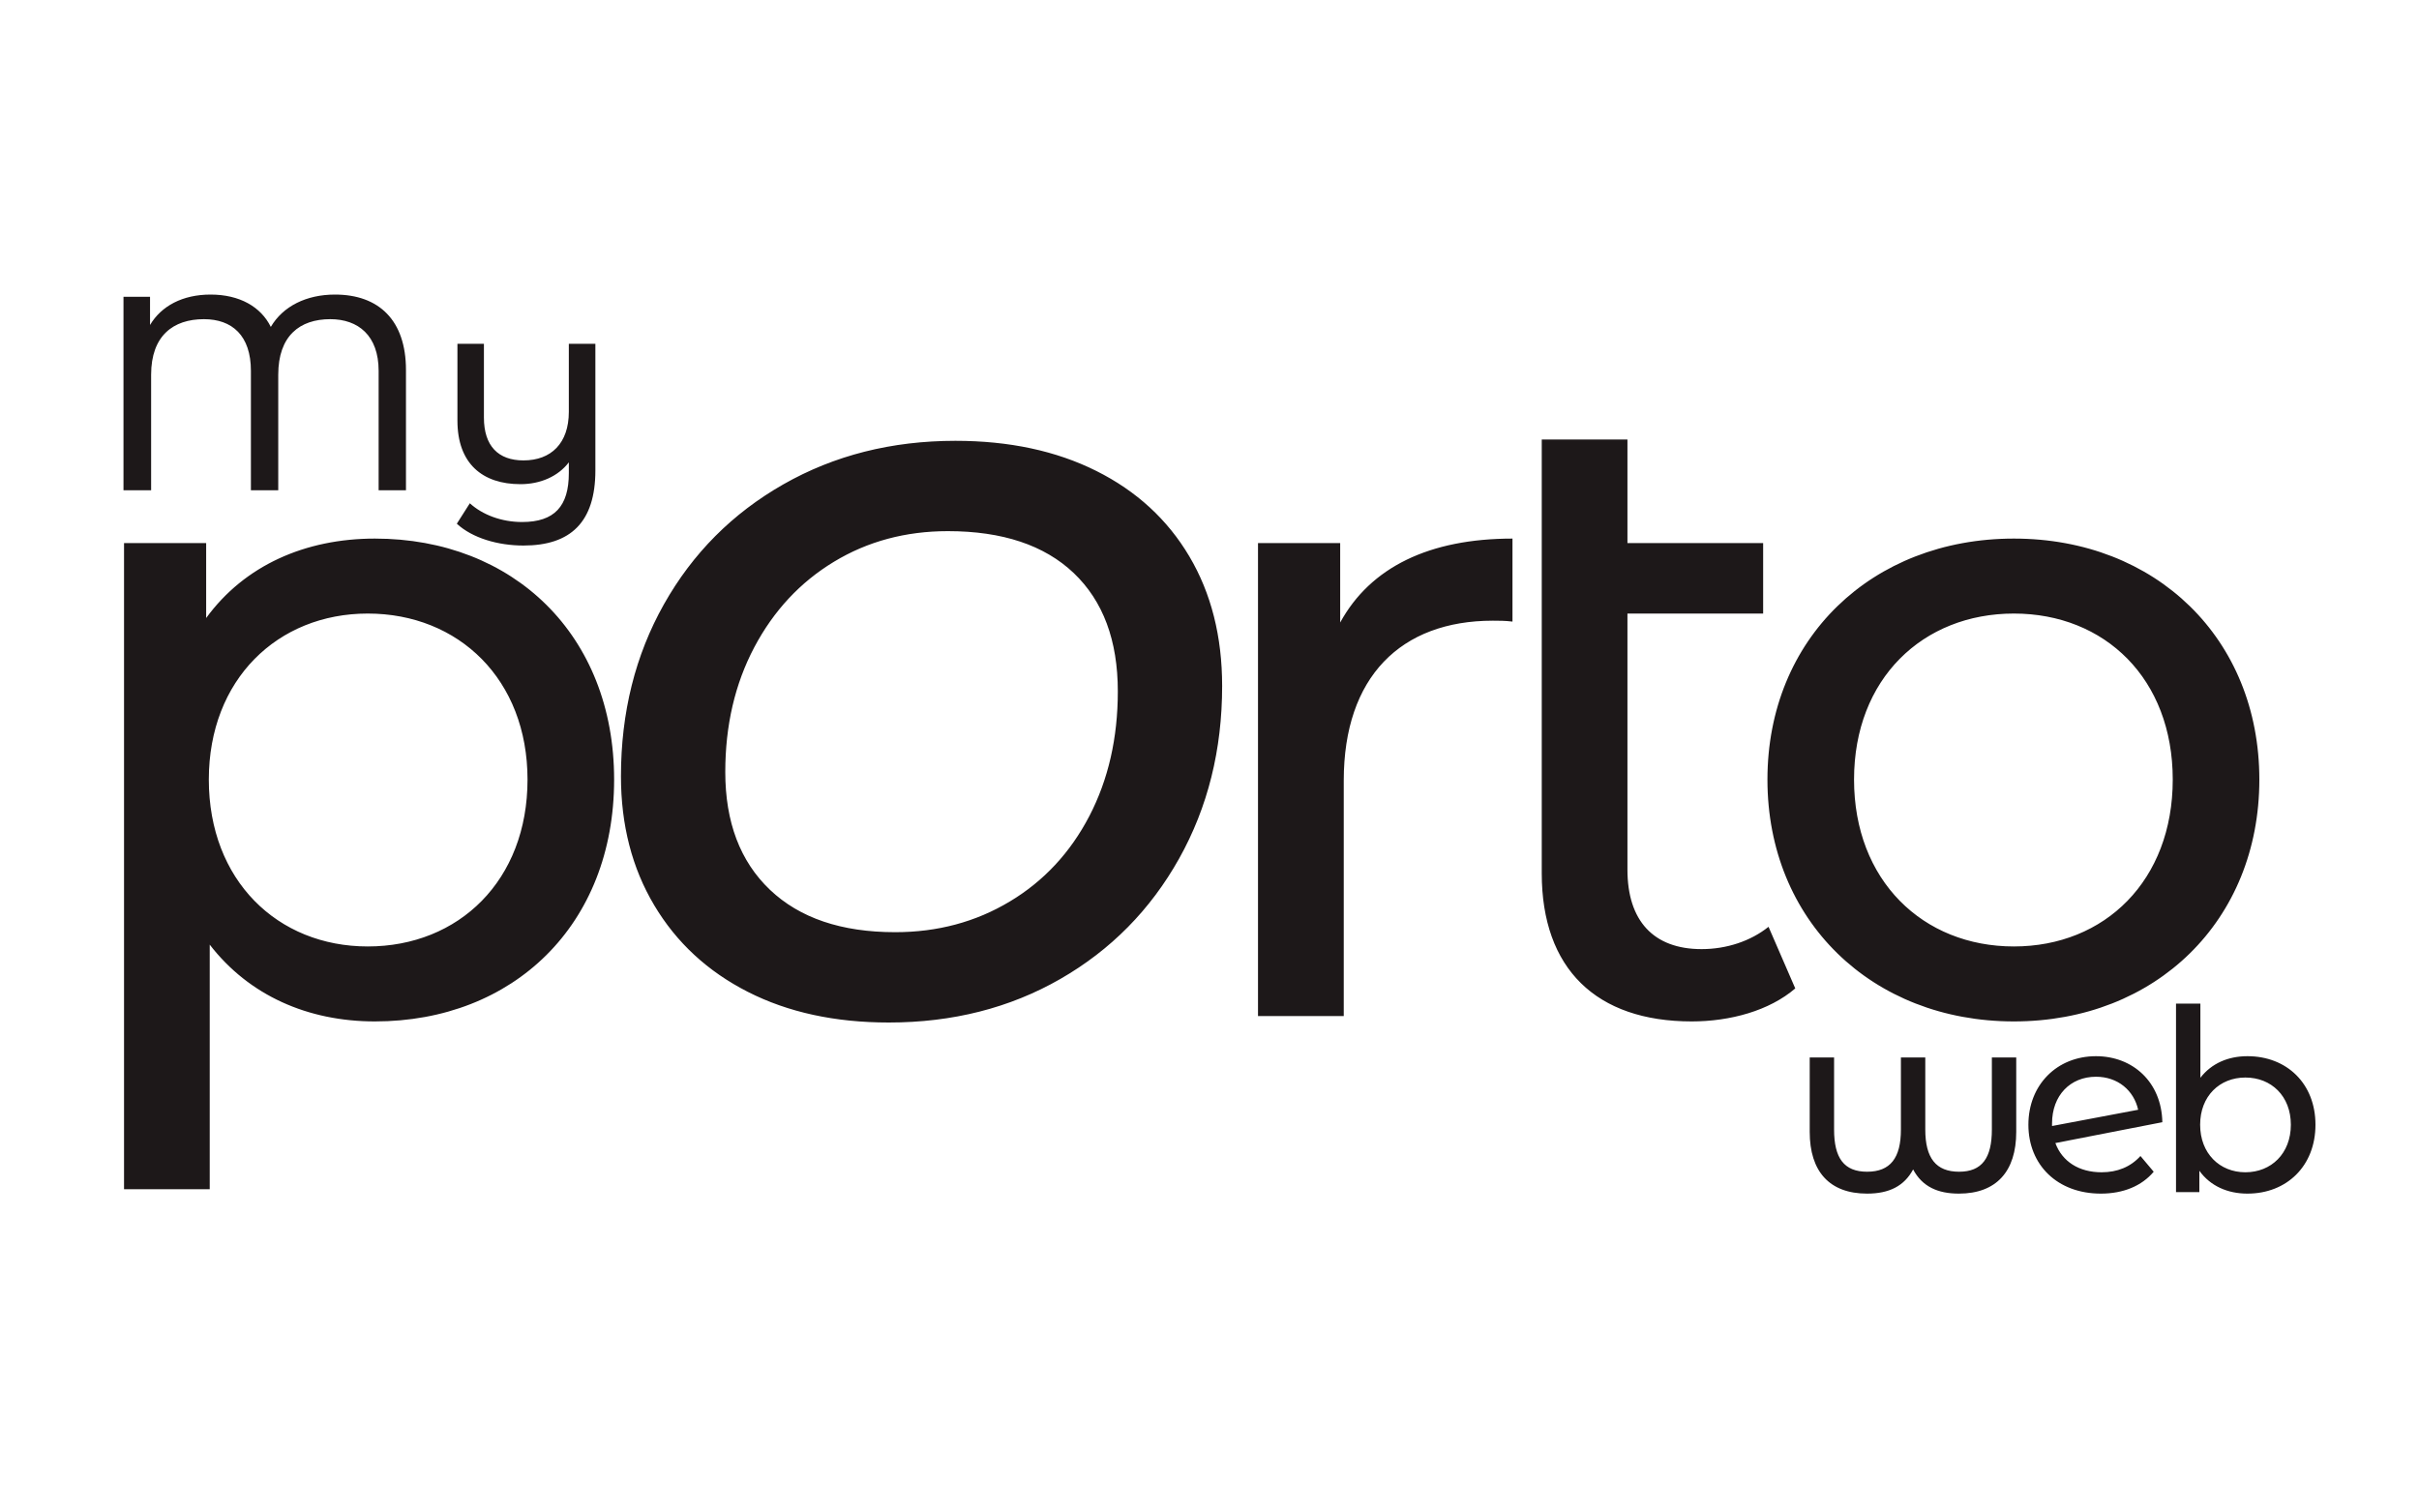
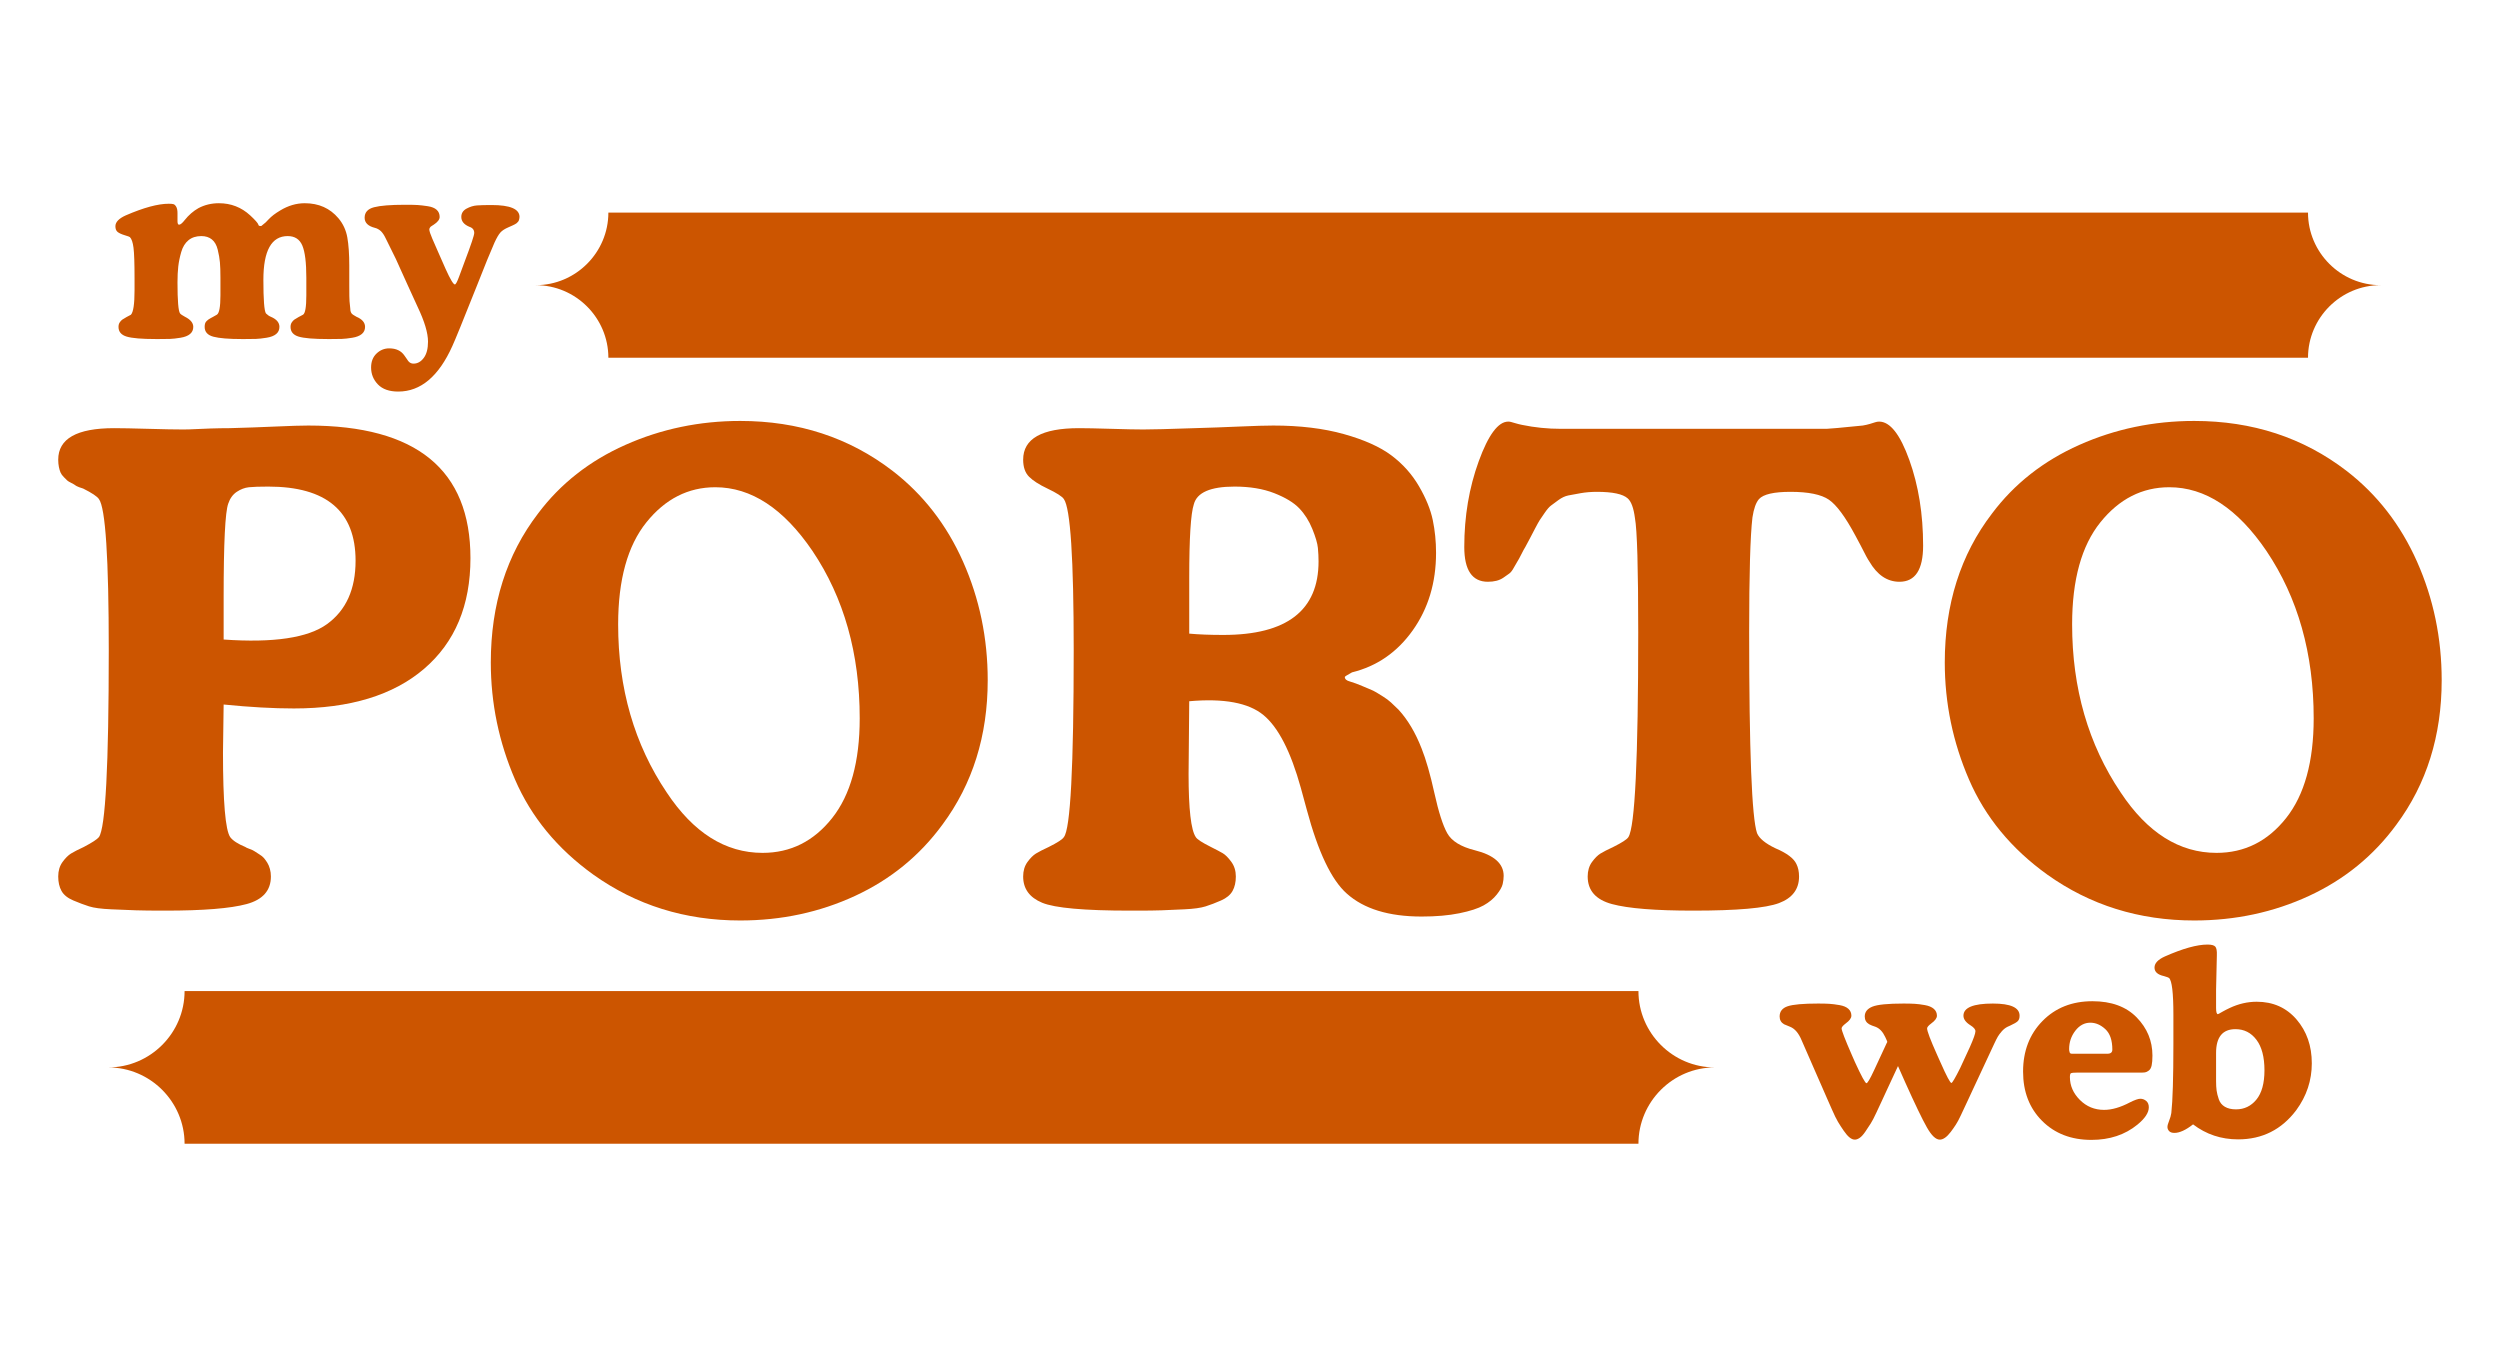
- <svg xmlns="http://www.w3.org/2000/svg" xml:space="preserve" width="400px" height="250px" version="1.1" shape-rendering="geometricPrecision" text-rendering="geometricPrecision" image-rendering="optimizeQuality" fill-rule="evenodd" clip-rule="evenodd" viewBox="0 0 400 250">
+ <svg xmlns="http://www.w3.org/2000/svg" xml:space="preserve" width="297mm" height="160mm" version="1.1" style="shape-rendering:geometricPrecision; text-rendering:geometricPrecision; image-rendering:optimizeQuality; fill-rule:evenodd; clip-rule:evenodd" viewBox="0 0 29700 16000">
+   <defs>
+     <style type="text/css">
+    
+     .fil0 {fill:#CC5500}
+     .fil1 {fill:#CC5500;fill-rule:nonzero}
+    
+   </style>
+   </defs>
  <g id="Layer_x0020_1">
-     <g id="_3032915552896">
-       <g>
-         <path fill="#1D1819" fill-rule="nonzero" d="M55.39 48.72c-4.71,0 -8.6,1.92 -10.61,5.35 -1.64,-3.33 -5.16,-5.35 -9.96,-5.35 -4.62,0 -8.14,1.88 -10.01,5.03l0 -4.66 -4.39 0 0 32 4.57 0 0 -19.11c0,-6.45 3.65,-9.19 8.73,-9.19 4.66,0 7.77,2.7 7.77,8.55l0 19.75 4.52 0 0 -19.11c0,-6.45 3.57,-9.19 8.6,-9.19 4.62,0 8,2.7 8,8.55l0 19.75 4.52 0 0 -19.89c0,-8.23 -4.48,-12.48 -11.74,-12.48zm38.67 8.14l0 11.25c0,5.21 -2.93,8.04 -7.5,8.04 -4.16,0 -6.54,-2.38 -6.54,-7.08l0 -12.21 -4.38 0 0 12.71c0,7.13 4.16,10.51 10.42,10.51 3.29,0 6.22,-1.28 8,-3.61l0 1.78c0,5.49 -2.38,8.09 -7.73,8.09 -3.38,0 -6.53,-1.18 -8.64,-3.1l-2.15 3.38c2.57,2.38 6.82,3.61 11.02,3.61 7.82,0 11.89,-3.89 11.89,-12.43l0 -20.94 -4.39 0zm-32.07 32.22c-11.51,0 -21.55,4.43 -27.9,13.14l0 -12.4 -13.58 0 0 106.87 14.17 0 0 -40.45c6.5,8.42 16.24,12.7 27.31,12.7 22.88,0 39.56,-15.94 39.56,-40 0,-23.92 -16.68,-39.86 -39.56,-39.86zm-1.18 67.46c-14.91,0 -26.28,-10.92 -26.28,-27.6 0,-16.54 11.37,-27.46 26.28,-27.46 15.06,0 26.42,10.92 26.42,27.46 0,16.68 -11.36,27.6 -26.42,27.6zm160.8 -53.58l0 -13.14 -13.59 0 0 78.23 14.18 0 0 -38.97c0,-17.12 9.44,-26.42 24.65,-26.42 1.03,0 2.07,0 3.25,0.15l0 -13.73c-13.73,0 -23.48,4.72 -28.49,13.88zm70.83 50.33c-2.96,2.37 -6.94,3.69 -11.07,3.69 -7.98,0 -12.26,-4.72 -12.26,-13.14l0 -42.36 22.44 0 0 -11.66 -22.44 0 0 -17.13 -14.17 0 0 71.75c0,15.79 9.01,24.5 24.8,24.5 6.35,0 12.84,-1.77 17.12,-5.46l-4.42 -10.19zm40.57 15.65c23.47,0 40.59,-16.68 40.59,-40 0,-23.33 -17.12,-39.86 -40.59,-39.86 -23.48,0 -40.75,16.53 -40.75,39.86 0,23.32 17.27,40 40.75,40zm0 -12.4c-15.06,0 -26.43,-10.92 -26.43,-27.6 0,-16.68 11.37,-27.46 26.43,-27.46 15.05,0 26.27,10.78 26.27,27.46 0,16.68 -11.22,27.6 -26.27,27.6zm-186.05 12.58c-8.89,0 -16.66,-1.69 -23.3,-5.07 -6.64,-3.38 -11.8,-8.15 -15.47,-14.31 -3.68,-6.17 -5.51,-13.28 -5.51,-21.35 0,-10.55 2.37,-20.03 7.11,-28.45 4.74,-8.42 11.32,-15.03 19.74,-19.83 8.42,-4.8 17.9,-7.2 28.45,-7.2 8.9,0 16.66,1.66 23.3,4.98 6.64,3.32 11.77,8.03 15.39,14.14 3.61,6.1 5.42,13.25 5.42,21.43 0,10.55 -2.37,20.06 -7.11,28.54 -4.75,8.48 -11.3,15.12 -19.65,19.92 -8.36,4.8 -17.82,7.2 -28.37,7.2zm1.07 -14.94c6.99,0 13.31,-1.69 18.94,-5.07 5.63,-3.37 10.01,-8.09 13.16,-14.13 3.14,-6.05 4.71,-12.93 4.71,-20.63 0,-8.42 -2.43,-14.94 -7.29,-19.57 -4.86,-4.62 -11.8,-6.93 -20.81,-6.93 -6.99,0 -13.28,1.69 -18.85,5.07 -5.57,3.37 -9.96,8.09 -13.16,14.13 -3.2,6.05 -4.8,12.93 -4.8,20.63 0,8.3 2.46,14.79 7.38,19.48 4.92,4.68 11.82,7.02 20.72,7.02zm181.34 20.72l0 11.93c0,4.71 -1.64,6.97 -5.42,6.97 -3.82,0 -5.59,-2.26 -5.59,-6.97l0 -11.93 -4.03 0 0 11.93c0,4.71 -1.76,6.97 -5.59,6.97 -3.82,0 -5.46,-2.26 -5.46,-6.97l0 -11.93 -4.03 0 0 12.31c0,6.51 3.23,10.21 9.49,10.21 3.66,0 6.14,-1.26 7.61,-4 1.51,2.86 4.11,4 7.56,4 6.22,0 9.49,-3.7 9.49,-10.21l0 -12.31 -4.03 0zm18.14 18.99c-3.73,0 -6.51,-1.77 -7.64,-4.83l17.69 -3.45c-0.13,-6.64 -4.88,-10.92 -10.97,-10.92 -6.47,0 -11.18,4.75 -11.18,11.34 0,6.64 4.79,11.39 11.98,11.39 3.7,0 6.76,-1.26 8.74,-3.62l-2.19 -2.6c-1.64,1.81 -3.82,2.69 -6.43,2.69zm-0.92 -15.8c3.61,0 6.26,2.27 6.97,5.46l-14.24 2.69 0 -0.42c0,-4.66 3.03,-7.73 7.27,-7.73zm25.04 -3.4c-3.16,0 -5.93,1.17 -7.78,3.57l0 -12.27 -4.03 0 0 31.18 3.86 0 0 -3.53c1.81,2.52 4.67,3.78 7.95,3.78 6.51,0 11.25,-4.58 11.25,-11.39 0,-6.81 -4.74,-11.34 -11.25,-11.34zm-0.34 19.2c-4.25,0 -7.48,-3.11 -7.48,-7.86 0,-4.75 3.23,-7.81 7.48,-7.81 4.28,0 7.52,3.06 7.52,7.81 0,4.75 -3.24,7.86 -7.52,7.86z" />
-       </g>
-     </g>
+     <path class="fil0" d="M2192.84 11773.99l17271.83 0c0,498.76 408.1,906.85 906.86,906.85l0 0.02c-498.76,0 -906.86,408.08 -906.86,906.84l-17271.83 0c0,-498.76 -408.11,-906.84 -906.86,-906.84l0 -0.02c498.75,0 906.86,-408.09 906.86,-906.85z" />
+     <path class="fil0" d="M7227.44 2525.65l20191.69 0c0,474.18 387.97,862.16 862.15,862.16l0 0.01c-474.18,0 -862.15,387.98 -862.15,862.16l-20191.69 0c0,-474.18 -387.97,-862.16 -862.15,-862.16l0 -0.01c474.18,0 862.15,-387.98 862.15,-862.16z" />
+     <path class="fil1" d="M2656.83 7090.76l0 506.89c592.67,41.59 1002.09,-19.5 1228.24,-183.26 226.15,-163.77 339.22,-414.61 339.22,-752.54 0,-587.47 -345.72,-881.2 -1037.17,-881.2 -103.98,0 -180.66,2.6 -230.05,7.79 -49.39,5.2 -97.48,23.4 -144.27,54.59 -46.79,31.2 -80.58,77.99 -101.38,140.37 -36.39,98.78 -54.59,467.9 -54.59,1107.36zm0 1278.92l-7.79 569.27c0,587.47 28.59,922.8 85.78,1005.98 31.19,41.59 90.98,80.59 179.36,116.98 5.2,5.2 22.09,12.99 50.69,23.39 28.59,10.4 48.09,19.5 58.48,27.3 10.4,7.79 28.6,19.49 54.59,35.09 26,15.6 45.49,31.19 58.49,46.79 13,15.59 25.99,33.79 38.99,54.59 13,20.79 23.4,45.49 31.19,74.08 7.8,28.59 11.7,58.49 11.7,89.68 0,166.36 -96.18,275.54 -288.53,327.53 -192.36,51.99 -514.69,77.98 -966.99,77.98 -155.97,0 -271.64,-1.3 -347.03,-3.9 -75.38,-2.6 -172.86,-6.5 -292.43,-11.7 -119.58,-5.19 -207.96,-16.89 -265.14,-35.09 -57.19,-18.19 -119.58,-41.59 -187.16,-70.18 -67.59,-28.6 -114.38,-66.29 -140.37,-113.08 -26,-46.79 -38.99,-103.97 -38.99,-171.56 0,-67.58 16.89,-124.77 50.68,-171.56 33.8,-46.79 67.59,-80.58 101.38,-101.38 33.8,-20.8 84.48,-46.79 152.07,-77.98 98.78,-51.99 158.56,-90.98 179.36,-116.98 77.98,-109.17 116.97,-850.01 116.97,-2222.51 0,-1091.76 -38.99,-1689.63 -116.97,-1793.61 -20.8,-31.19 -83.18,-72.78 -187.16,-124.77l-46.79 -15.6c-25.99,-10.39 -41.59,-18.19 -46.79,-23.39 -5.2,-5.2 -20.79,-14.3 -46.79,-27.29 -25.99,-13 -42.89,-23.4 -50.69,-31.2 -7.8,-7.8 -20.79,-20.79 -38.99,-38.99 -18.19,-18.2 -31.19,-36.39 -38.99,-54.59 -7.8,-18.19 -14.3,-40.29 -19.5,-66.28 -5.19,-26 -7.79,-54.59 -7.79,-85.78 0,-249.55 220.95,-374.32 662.85,-374.32 88.38,0 223.55,2.6 405.51,7.8 181.96,5.2 319.73,7.79 413.31,7.79 46.79,0 93.58,-1.29 140.37,-3.89 46.79,-2.6 109.18,-5.2 187.16,-7.8 77.98,-2.6 153.37,-3.9 226.15,-3.9 192.36,-5.2 375.62,-11.7 549.78,-19.5 174.16,-7.8 302.83,-11.69 386.01,-11.69 1284.12,0 1926.18,525.08 1926.18,1575.25 0,561.48 -183.26,999.48 -549.78,1314.01 -366.52,314.53 -882.5,471.8 -1547.96,471.8 -244.34,0 -522.48,-15.6 -834.42,-46.79z" />
+     <path id="_1" class="fil1" d="M8794.09 10935.32c-655.06,0 -1237.33,-181.96 -1746.82,-545.88 -426.3,-306.74 -735.64,-682.35 -927.99,-1126.86 -192.36,-444.5 -288.54,-908.5 -288.54,-1391.99 0,-691.45 187.16,-1281.52 561.48,-1770.21 265.14,-353.53 610.86,-625.17 1037.17,-814.93 426.31,-189.75 881.21,-284.63 1364.7,-284.63 691.45,0 1294.52,197.55 1809.2,592.67 363.92,280.74 643.36,640.76 838.32,1080.06 194.96,439.3 292.44,908.5 292.44,1407.59 0,660.26 -179.36,1232.13 -538.09,1715.63 -270.34,369.11 -616.06,651.15 -1037.17,846.11 -421.11,194.96 -876.01,292.44 -1364.7,292.44zm1419.29 -2401.88c0,-769.43 -187.16,-1432.28 -561.48,-1988.56 -343.12,-504.29 -727.84,-756.44 -1154.14,-756.44 -322.33,0 -595.27,139.07 -818.82,417.21 -223.56,278.14 -335.33,682.35 -335.33,1212.64 0,759.03 192.36,1424.48 577.07,1996.36 317.13,478.29 696.65,717.44 1138.55,717.44 332.73,0 608.27,-137.77 826.62,-413.31 218.35,-275.54 327.53,-670.65 327.53,-1185.34z" />
+     <path id="_2" class="fil1" d="M14128.12 8330.69l-7.79 865.61c0,415.91 28.59,665.45 85.78,748.63 15.59,26 75.38,64.99 179.36,116.98 62.38,31.19 109.17,55.89 140.37,74.08 31.19,18.2 64.98,51.99 101.38,101.38 36.39,49.39 54.58,107.88 54.58,175.46 0,67.59 -12.99,124.77 -38.99,171.56 -25.99,46.79 -71.48,84.48 -136.47,113.08 -64.98,28.59 -126.07,51.99 -183.26,70.18 -57.19,18.2 -141.67,29.9 -253.44,35.09 -111.78,5.2 -201.46,9.1 -269.04,11.7 -67.59,2.6 -171.57,3.9 -311.94,3.9 -10.39,0 -20.79,0 -31.19,0 -10.4,0 -20.79,0 -31.19,0 -545.88,0 -894.21,-31.19 -1044.97,-93.58 -150.77,-62.38 -226.15,-166.36 -226.15,-311.93 0,-67.58 16.89,-124.77 50.69,-171.56 33.79,-46.79 67.58,-80.58 101.37,-101.38 33.8,-20.8 84.49,-46.79 152.07,-77.98 103.98,-51.99 163.76,-90.98 179.36,-116.98 77.98,-93.58 116.98,-834.41 116.98,-2222.51 0,-1086.56 -39,-1684.43 -116.98,-1793.61 -20.79,-31.19 -85.78,-72.78 -194.96,-124.77 -98.77,-46.79 -171.56,-93.58 -218.35,-140.37 -46.79,-46.79 -70.18,-114.37 -70.18,-202.75 0,-249.55 220.95,-374.32 662.85,-374.32 83.18,0 210.56,2.6 382.12,7.8 171.56,5.2 298.93,7.79 382.11,7.79 103.98,0 306.74,-5.19 608.27,-15.59 181.96,-5.2 361.32,-11.7 538.08,-19.5 176.76,-7.8 309.34,-11.69 397.72,-11.69 317.13,0 596.56,33.79 838.31,101.37 241.75,67.59 430.21,152.07 565.38,253.45 135.17,101.38 244.34,223.55 327.53,366.52 83.18,142.97 137.77,276.84 163.76,401.61 25.99,124.77 38.99,254.74 38.99,389.91 0,353.53 -92.28,660.26 -276.84,920.2 -184.56,259.94 -425,426.31 -721.34,499.09 -57.19,31.2 -85.78,49.39 -85.78,54.59 0,25.99 20.79,44.19 62.39,54.59l70.18 23.39c41.59,15.6 67.59,26 77.98,31.2 10.4,5.2 35.1,15.59 74.09,31.19 38.99,15.6 68.88,29.89 89.68,42.89 20.79,13 48.09,29.89 81.88,50.69 33.79,20.79 64.99,44.19 93.58,70.18 28.59,26 58.49,54.59 89.68,85.78 109.18,119.58 200.16,272.94 272.94,460.1 51.99,129.98 102.68,306.74 152.07,530.29 49.39,223.55 100.07,382.11 152.06,475.69 51.99,93.58 161.17,161.17 327.53,202.76 228.75,57.19 343.13,158.56 343.13,304.13 0,31.2 -3.9,63.69 -11.7,97.48 -7.8,33.79 -31.19,75.38 -70.19,124.77 -38.99,49.39 -90.98,92.28 -155.96,128.68 -64.99,36.39 -161.17,67.58 -288.54,93.57 -127.37,26 -276.84,39 -448.4,39 -389.92,0 -686.25,-90.98 -889.01,-272.94 -181.96,-161.17 -340.52,-493.9 -475.69,-998.19l-70.19 -257.34c-119.57,-431.5 -267.74,-720.04 -444.5,-865.61 -176.76,-145.57 -470.5,-200.16 -881.21,-163.76zm0 -1466.08l0 662.85c114.38,10.4 249.55,15.6 405.52,15.6 753.83,0 1130.75,-291.14 1130.75,-873.41 0,-51.99 -2.6,-105.28 -7.8,-159.86 -5.2,-54.59 -27.29,-129.98 -66.29,-226.15 -38.99,-96.18 -90.98,-178.07 -155.96,-245.65 -64.99,-67.59 -163.77,-127.37 -296.34,-179.36 -132.57,-51.99 -289.83,-77.98 -471.79,-77.98 -285.94,0 -447.11,70.18 -483.5,210.55 -36.39,109.18 -54.59,400.31 -54.59,873.41z" />
+     <path id="_3" class="fil1" d="M18541.96 5094.4l3158.31 0c25.99,0 168.96,-13 428.9,-38.99 31.2,-5.2 59.79,-11.7 85.78,-19.5 26,-7.8 46.79,-14.3 62.39,-19.5 15.6,-5.2 31.19,-7.79 46.79,-7.79 129.97,0 249.55,152.06 358.72,456.2 109.18,304.13 163.77,643.35 163.77,1017.67 0,285.94 -93.58,428.91 -280.74,428.91 -145.57,0 -265.14,-80.58 -358.72,-241.75 -15.6,-20.79 -49.39,-83.18 -101.38,-187.16l-62.39 -116.97c-119.57,-223.55 -224.85,-366.52 -315.83,-428.91 -90.98,-62.38 -243.05,-93.58 -456.2,-93.58 -197.56,0 -322.33,28.6 -374.32,85.78 -36.39,41.59 -62.38,114.38 -77.98,218.36 -25.99,218.35 -38.99,673.25 -38.99,1364.7 0,1408.89 31.19,2204.31 93.58,2386.27 25.99,62.39 98.78,122.18 218.35,179.36 135.17,57.19 218.35,119.58 249.55,187.16 20.79,41.59 31.19,90.98 31.19,148.17 0,150.77 -79.28,256.04 -237.85,315.83 -158.56,59.79 -497.79,89.68 -1017.68,89.68 -452.3,0 -774.63,-25.99 -966.98,-77.98 -192.36,-51.99 -288.54,-161.17 -288.54,-327.53 0,-67.58 16.9,-124.77 50.69,-171.56 33.79,-46.79 67.58,-80.58 101.38,-101.38 33.79,-20.8 84.48,-46.79 152.06,-77.98 103.98,-51.99 163.77,-90.98 179.36,-116.98 77.99,-119.57 116.98,-930.59 116.98,-2433.06 0,-764.24 -13,-1216.54 -38.99,-1356.91 -15.6,-119.57 -44.19,-197.55 -85.78,-233.94 -57.19,-51.99 -179.36,-77.99 -366.52,-77.99 -67.59,0 -131.28,5.2 -191.06,15.6 -59.79,10.4 -109.18,19.49 -148.17,27.29 -38.99,7.8 -77.98,26 -116.97,54.59 -39,28.59 -68.89,50.69 -89.68,66.29 -20.8,15.59 -45.49,44.19 -74.09,85.78 -28.59,41.59 -48.09,70.18 -58.49,85.78 -10.39,15.6 -29.89,50.69 -58.48,105.28 -28.6,54.58 -45.49,87.08 -50.69,97.47l-62.39 116.98c-10.4,15.6 -25.99,44.19 -46.79,85.78 -20.79,41.59 -36.39,70.18 -46.79,85.78 -10.39,15.6 -24.69,40.29 -42.89,74.08 -18.19,33.8 -36.39,57.19 -54.59,70.19 -18.19,13 -40.29,28.59 -66.28,46.79 -26,18.2 -54.59,31.19 -85.78,38.99 -31.2,7.8 -64.99,11.7 -101.38,11.7 -187.16,0 -280.74,-137.77 -280.74,-413.31 0,-363.92 57.19,-703.15 171.56,-1017.68 114.38,-314.53 231.35,-471.79 350.93,-471.79 10.39,0 20.79,1.3 31.19,3.89 10.4,2.6 28.59,7.8 54.59,15.6 25.99,7.8 51.99,14.3 77.98,19.5 150.77,31.19 304.13,46.79 460.1,46.79z" />
+     <path id="_4" class="fil1" d="M26067.31 10935.32c-655.06,0 -1237.33,-181.96 -1746.82,-545.88 -426.3,-306.74 -735.64,-682.35 -927.99,-1126.86 -192.36,-444.5 -288.54,-908.5 -288.54,-1391.99 0,-691.45 187.16,-1281.52 561.48,-1770.21 265.14,-353.53 610.86,-625.17 1037.17,-814.93 426.31,-189.75 881.21,-284.63 1364.7,-284.63 691.45,0 1294.52,197.55 1809.2,592.67 363.92,280.74 643.36,640.76 838.32,1080.06 194.96,439.3 292.44,908.5 292.44,1407.59 0,660.26 -179.36,1232.13 -538.09,1715.63 -270.34,369.11 -616.06,651.15 -1037.17,846.11 -421.11,194.96 -876.01,292.44 -1364.7,292.44zm1419.29 -2401.88c0,-769.43 -187.16,-1432.28 -561.48,-1988.56 -343.12,-504.29 -727.84,-756.44 -1154.14,-756.44 -322.33,0 -595.27,139.07 -818.82,417.21 -223.56,278.14 -335.33,682.35 -335.33,1212.64 0,759.03 192.36,1424.48 577.07,1996.36 317.13,478.29 696.65,717.44 1138.55,717.44 332.73,0 608.27,-137.77 826.62,-413.31 218.35,-275.54 327.53,-670.65 327.53,-1185.34z" />
+     <path class="fil1" d="M2108.59 2531.1l0 95.28c0,28.68 6.15,43.03 18.44,43.03 16.39,0 38.93,-18.45 67.62,-55.33 47.13,-59.42 101.42,-106.55 162.9,-141.38 73.76,-38.93 154.7,-58.4 242.8,-58.4 143.43,0 267.4,48.15 371.9,144.46 28.69,26.64 51.22,49.17 67.62,67.62 16.39,18.44 25.61,31.24 27.66,38.41 2.05,7.18 4.61,12.3 7.68,15.37 3.08,3.08 8.71,4.61 16.91,4.61l12.29 0c4.1,-2.05 21.52,-16.39 52.25,-43.03 2.05,-2.05 12.81,-13.32 32.27,-33.81 19.47,-20.49 39.96,-38.93 61.47,-55.32 21.52,-16.39 47.64,-33.81 78.38,-52.25 94.25,-57.37 191.58,-86.06 291.98,-86.06 165.97,0 299.16,59.42 399.56,178.27 55.32,65.57 90.67,141.89 106.04,228.97 15.36,87.09 23.05,198.25 23.05,333.48l0 236.66c0,104.5 1.02,167 3.07,187.49l9.22 92.2c0,20.49 5.12,37.91 15.37,52.25 8.2,10.25 27.66,23.57 58.4,39.96 67.61,28.68 101.42,68.64 101.42,119.87 0,34.83 -12.8,63 -38.42,84.52 -25.61,21.51 -63.52,36.37 -113.72,44.56 -50.2,8.2 -91.69,12.81 -124.47,13.83 -32.79,1.03 -77.87,1.54 -135.24,1.54 -14.34,0 -24.59,0 -30.73,0 -168.02,0 -283.79,-9.73 -347.31,-29.2 -63.52,-19.46 -95.28,-57.88 -95.28,-115.25 0,-20.49 4.61,-37.91 13.83,-52.25 9.22,-14.35 19.46,-25.62 30.73,-33.81 11.27,-8.2 28.18,-18.44 50.72,-30.74l52.25 -27.66c26.63,-14.34 39.95,-91.18 39.95,-230.51l0 -209c0,-180.32 -15.88,-307.87 -47.64,-382.66 -31.76,-74.79 -89.64,-112.18 -173.65,-112.18 -192.61,0 -288.91,173.14 -288.91,519.43 0,237.68 10.24,370.87 30.73,399.55 18.45,18.44 37.91,31.76 58.4,39.96 67.62,28.68 101.43,68.64 101.43,119.87 0,34.83 -12.81,63 -38.42,84.52 -25.61,21.51 -64.03,36.37 -115.26,44.56 -51.22,8.2 -93.23,12.81 -126.01,13.83 -32.79,1.03 -77.87,1.54 -135.24,1.54 -14.34,0 -24.59,0 -30.73,0 -155.73,0 -268.42,-9.22 -338.09,-27.66 -69.67,-18.44 -104.5,-57.37 -104.5,-116.79 0,-14.35 1.54,-27.15 4.61,-38.42 3.07,-11.27 9.22,-21.52 18.44,-30.74 9.22,-9.22 16.39,-15.37 21.52,-18.44 5.12,-3.07 14.34,-8.71 27.66,-16.9 13.32,-8.2 21,-12.3 23.05,-12.3l49.18 -27.66c28.68,-16.39 43.02,-93.23 43.02,-230.51l0 -209c0,-75.82 -2.04,-136.77 -6.14,-182.88 -4.1,-46.1 -12.81,-96.3 -26.13,-150.6 -13.32,-54.3 -36.37,-94.77 -69.15,-121.4 -32.79,-26.64 -74.79,-39.96 -126.02,-39.96 -61.47,0 -112.18,16.39 -152.14,49.18 -39.95,32.78 -68.64,79.4 -86.05,139.84 -17.42,60.45 -29.2,117.82 -35.35,172.12 -6.15,54.3 -9.22,117.3 -9.22,189.02 0,219.24 10.25,342.19 30.74,368.82 8.19,10.25 27.66,23.57 58.39,39.96 65.57,32.78 98.35,72.74 98.35,119.87 0,34.83 -12.8,63 -38.41,84.52 -25.62,21.51 -63.52,36.37 -113.72,44.56 -50.21,8.2 -91.7,12.81 -124.48,13.83 -32.79,1.03 -77.86,1.54 -135.24,1.54 -6.14,0 -11.78,0 -16.9,0 -5.12,0 -9.73,0 -13.83,0 -168.02,0 -284.3,-9.73 -348.85,-29.2 -64.54,-19.46 -96.81,-57.88 -96.81,-115.25 0,-20.49 4.61,-37.91 13.83,-52.25 9.22,-14.35 19.46,-25.62 30.73,-33.81 11.27,-8.2 28.18,-18.44 50.72,-30.74l52.25 -27.66c28.68,-30.73 43.03,-127.04 43.03,-288.91l0 -141.38c0,-180.32 -4.1,-302.23 -12.3,-365.75 -8.19,-63.52 -22.54,-105.53 -43.03,-126.02 -4.1,-4.09 -23.56,-11.27 -58.39,-21.51 -40.98,-12.29 -70.18,-25.61 -87.6,-39.96 -17.42,-14.34 -26.12,-36.88 -26.12,-67.61 0,-49.18 40.98,-92.21 122.94,-129.09 213.09,-92.21 383.16,-138.31 510.2,-138.31 24.59,0 43.03,1.54 55.32,4.61 12.3,3.07 23.57,13.32 33.81,30.74 10.25,17.41 15.37,42.51 15.37,75.3z" />
+     <path id="_1_30" class="fil1" d="M4596.09 2859.96l-15.37 -30.73c-16.39,-34.83 -34.83,-62.5 -55.32,-82.99 -22.54,-20.49 -47.13,-33.81 -73.77,-39.95 -79.91,-20.49 -119.86,-60.45 -119.86,-119.87 0,-63.52 37.39,-105.01 112.18,-124.48 74.79,-19.46 196.19,-29.2 364.21,-29.2 6.15,0 15.37,0 27.66,0 53.28,0 95.8,1.03 127.56,3.08 31.76,2.05 71.2,6.66 118.33,13.83 47.12,7.17 82.47,21.51 106.03,43.03 23.57,21.51 35.35,49.69 35.35,84.52 0,30.73 -23.57,61.47 -70.69,92.21 -2.05,2.04 -7.69,5.63 -16.91,10.75 -9.22,5.13 -15.36,9.22 -18.44,12.3 -3.07,3.07 -6.66,7.68 -10.76,13.83 -4.09,6.14 -6.14,13.32 -6.14,21.51 0,6.15 3.07,19.47 9.22,39.96 4.1,16.39 34.83,89.13 92.2,218.22l92.21 209c55.32,122.94 92.2,184.41 110.13,184.41 10.25,0 26.64,-29.71 48.67,-89.13l69.66 -188c74.28,-196.19 111.68,-307.86 111.68,-334.5 0,-36.88 -19.47,-61.47 -58.4,-73.77 -63.52,-26.63 -95.28,-65.57 -95.28,-116.79 0,-43.03 20.49,-75.81 61.47,-98.35 40.98,-22.54 82.47,-35.35 124.48,-38.42 42,-3.08 99.89,-4.61 173.65,-4.61 221.29,0 331.94,47.13 331.94,141.38 0,8.2 -1.02,16.39 -3.07,24.59 -2.05,8.19 -4.1,14.85 -6.15,19.98 -2.05,5.12 -6.15,10.75 -12.29,16.9 -6.15,6.15 -10.76,10.76 -13.83,13.83 -3.08,3.07 -9.74,7.17 -19.98,12.29 -10.25,5.13 -17.42,8.71 -21.52,10.76 -4.09,2.05 -12.8,6.15 -27.15,12.3 -14.34,6.14 -23.56,10.24 -27.66,12.29 -43.03,18.44 -74.79,38.93 -95.28,61.98 -20.49,22.54 -43.54,62.5 -70.18,119.87 -47.12,106.04 -116.79,277.13 -208.99,512.25 -163.93,412.37 -261.25,651.59 -291.99,717.16 -161.87,360.11 -375.99,540.43 -642.36,540.43 -106.55,0 -186.98,-28.18 -241.28,-84.53 -54.3,-56.34 -81.44,-123.45 -81.44,-201.31 0,-69.67 21.51,-124.99 64.54,-165.97 43.03,-40.98 93.23,-61.47 150.6,-61.47 81.96,0 142.41,28.68 181.34,86.06l21.51 30.73c2.05,2.05 5.64,7.17 10.76,15.37 5.12,8.2 9.22,14.34 12.3,18.44 3.07,4.1 7.68,8.71 13.83,13.83 6.14,5.12 13.32,9.22 21.51,12.3 8.2,3.07 17.42,4.61 27.66,4.61 47.13,0 87.6,-22.54 121.41,-67.62 33.81,-45.08 50.71,-109.62 50.71,-193.63 0,-102.45 -40.98,-239.74 -122.94,-411.86 -26.64,-57.37 -64.54,-140.35 -113.72,-248.95 -49.18,-108.6 -78.89,-174.17 -89.13,-196.71l-55.33 -122.94 -107.57 -218.22z" />
+     <path class="fil1" d="M22411.38 12352.45l-15.37 -33.81c-28.69,-61.47 -66.59,-101.43 -113.72,-119.87 -32.79,-10.24 -58.4,-20.49 -76.84,-30.73 -34.83,-20.49 -52.25,-51.23 -52.25,-92.21 0,-53.27 30.22,-92.21 90.67,-116.79 60.45,-24.59 183.9,-36.89 370.36,-36.89 53.27,0 97.33,1.03 132.16,3.08 34.83,2.05 75.3,7.17 121.4,15.37 46.11,8.19 81.45,23.05 106.04,44.56 24.59,21.52 36.88,48.67 36.88,81.45 0,28.69 -22.54,59.42 -67.61,92.21 -32.79,24.58 -49.18,44.05 -49.18,58.39 0,32.79 39.96,138.31 119.87,316.57l39.95 89.14c71.72,161.87 114.75,242.8 129.09,242.8 10.25,0 45.08,-59.42 104.5,-178.26l115.26 -249.47c43.54,-98.35 65.57,-160.33 65.57,-186.97 0,-22.54 -19.98,-46.1 -59.43,-70.69 -55.32,-34.83 -82.98,-72.74 -82.98,-113.72 0,-96.3 116.79,-144.46 349.87,-144.46 211.56,0 317.08,48.16 317.08,144.46 0,28.69 -7.17,50.2 -21.51,64.54 -14.34,14.35 -44.06,31.76 -89.13,52.25l-33.81 15.37c-24.59,12.3 -47.13,30.22 -67.62,53.79 -20.49,23.56 -35.86,44.56 -46.1,61.98 -10.25,17.42 -23.57,43.54 -39.96,78.38l-266.37 571.16c-3.59,7.68 -14.86,32.27 -34.83,75.3 -19.98,42.52 -35.86,76.84 -48.16,102.96 -12.29,26.13 -28.68,61.98 -50.2,107.06 -21,45.59 -40.98,82.99 -59.42,111.16 -18.44,28.69 -38.93,57.89 -61.47,87.6 -22.54,29.71 -45.08,52.25 -66.59,67.61 -21.52,15.37 -42.52,23.06 -63.01,23.06 -47.13,0 -98.86,-49.18 -154.19,-147.53 -55.83,-98.36 -140.87,-276.11 -256.12,-532.23l-86.06 -194.15 -128.06 275.59c-31.76,68.65 -54.3,117.82 -68.13,147.53 -13.84,29.71 -34.33,73.26 -60.96,130.63 -26.64,57.37 -49.18,100.91 -67.62,129.6 -18.44,28.68 -39.44,60.44 -63.01,95.28 -23.56,34.83 -45.59,59.42 -66.59,73.76 -20.49,14.34 -39.96,21.52 -58.4,21.52 -20.49,0 -41.49,-8.71 -63,-26.13 -21.52,-17.42 -44.57,-44.05 -69.16,-79.91 -24.59,-35.35 -47.13,-70.69 -68.13,-105.52 -20.49,-34.84 -43.54,-81.97 -69.15,-140.87 -26.13,-58.91 -46.62,-105.53 -61.99,-140.36 -14.85,-34.84 -36.88,-84.52 -65.05,-149.07 -28.18,-64.54 -47.13,-108.08 -57.37,-130.62l-178.27 -407.76c-34.83,-84.01 -79.91,-137.28 -135.23,-159.82 -8.2,-4.1 -20.49,-9.22 -36.88,-15.37 -16.4,-6.14 -28.69,-11.27 -36.89,-15.36 -34.83,-20.49 -52.25,-51.23 -52.25,-92.21 0,-59.42 31.76,-99.89 95.28,-121.4 63.52,-21.52 184.41,-32.28 362.17,-32.28 52.76,0 96.81,1.03 131.64,3.08 34.33,2.05 75.31,7.17 122.43,15.37 47.13,8.19 81.96,23.05 105.53,44.56 23.56,21.52 35.34,48.67 35.34,81.45 0,28.69 -22.54,59.42 -67.61,92.21 -32.28,24.58 -48.67,44.05 -48.67,58.39 0,24.59 40.47,130.63 122.43,317.6l36.37 82.98c76.84,167.51 122.43,251.01 136.77,251.01 12.3,0 42.52,-51.23 90.16,-153.68l141.38 -304.28c2.05,-6.14 4.61,-11.78 7.68,-16.9 3.08,-5.12 5.13,-8.71 6.15,-10.76 1.03,-2.05 1.54,-4.1 1.54,-6.14 0,-4.1 -3.08,-12.3 -9.22,-24.59z" />
+     <path id="_1_31" class="fil1" d="M24639.67 12518.42l396.49 0c38.93,0 58.4,-16.4 58.4,-49.18 0,-110.65 -27.67,-191.58 -82.99,-242.81 -55.32,-51.22 -114.74,-76.84 -178.26,-76.84 -69.67,0 -129.09,31.76 -178.27,95.28 -49.17,63.52 -73.76,136.26 -73.76,218.22 0,10.25 1.02,18.96 3.07,26.13 2.05,7.17 3.59,12.8 4.61,16.9 1.03,4.1 4.61,7.17 10.76,9.22 6.15,2.05 9.73,3.08 10.76,3.08 1.02,0 5.63,0 13.83,0l15.36 0zm783.75 224.36l-753.01 0c-34.83,0 -56.86,2.05 -66.08,6.15 -9.22,4.1 -13.83,19.47 -13.83,46.1 0,102.45 39.44,193.12 118.33,272.01 78.89,78.89 174.68,118.33 287.37,118.33 92.21,0 194.66,-29.71 307.36,-89.13 57.37,-28.69 98.35,-43.03 122.94,-43.03 26.63,0 50.2,8.71 70.69,26.12 20.49,17.42 30.73,42.52 30.73,75.31 0,63.52 -45.08,132.16 -135.23,205.92 -147.53,120.89 -329.89,181.34 -547.09,181.34 -239.73,0 -434.9,-75.3 -585.5,-225.9 -150.61,-150.61 -225.91,-345.78 -225.91,-585.51 0,-243.83 76.84,-444.12 230.52,-600.87 153.67,-156.75 351.4,-235.13 593.18,-235.13 225.4,0 400.59,64.03 525.58,192.1 124.99,128.06 187.48,279.18 187.48,453.34 0,49.18 -3.07,88.11 -9.22,116.8 -6.15,28.68 -17.42,49.17 -33.81,61.47 -16.39,12.29 -31.25,19.46 -44.56,21.51 -13.32,2.05 -33.3,3.07 -59.94,3.07z" />
+     <path id="_2_32" class="fil1" d="M26327.03 11759.26l0 215.14c0,49.18 7.17,73.77 21.52,73.77 2.05,0 6.66,-2.05 13.83,-6.15 7.17,-4.1 22.54,-12.8 46.1,-26.12 23.56,-13.32 50.71,-27.15 81.45,-41.5 104.5,-49.17 211.05,-73.76 319.65,-73.76 194.65,0 352.43,70.18 473.32,210.54 120.89,140.35 181.34,314.01 181.34,520.96 0,202.85 -61.48,388.29 -184.42,556.3 -174.16,231.54 -404.68,347.31 -691.54,347.31 -200.8,0 -379.07,-59.42 -534.79,-178.26 -86.06,67.62 -159.82,101.42 -221.29,101.42 -28.69,0 -49.69,-7.17 -63.01,-21.51 -13.32,-14.34 -19.98,-30.74 -19.98,-49.18 0,-16.39 6.66,-40.98 19.98,-73.76 13.32,-32.79 22.03,-63.52 26.12,-92.21 16.4,-147.53 24.59,-420.04 24.59,-817.55l0 -350.38c0,-260.23 -17.41,-405.71 -52.25,-436.44 -4.1,-4.1 -23.56,-11.27 -58.39,-21.52 -75.82,-16.39 -113.73,-50.2 -113.73,-101.43 0,-51.22 40.99,-95.27 122.95,-132.16 213.09,-94.25 382.14,-141.38 507.13,-141.38 47.12,0 77.86,8.2 92.2,24.59 14.35,16.39 20.49,50.2 18.44,101.43l-9.22 411.85zm0 749.94l0 335.01c0,43.03 2.05,79.91 6.15,110.65 4.1,30.73 12.81,65.57 26.12,104.5 13.32,38.93 37.4,68.64 72.23,89.13 34.84,20.49 78.89,30.73 132.16,30.73 98.36,0 179.29,-38.93 242.81,-116.79 63.52,-77.86 95.28,-193.63 95.28,-347.31 0,-157.77 -31.76,-278.66 -95.28,-362.67 -63.52,-84.01 -146.5,-126.02 -248.95,-126.02 -153.68,0 -230.52,94.26 -230.52,282.77z" />
  </g>
</svg>
